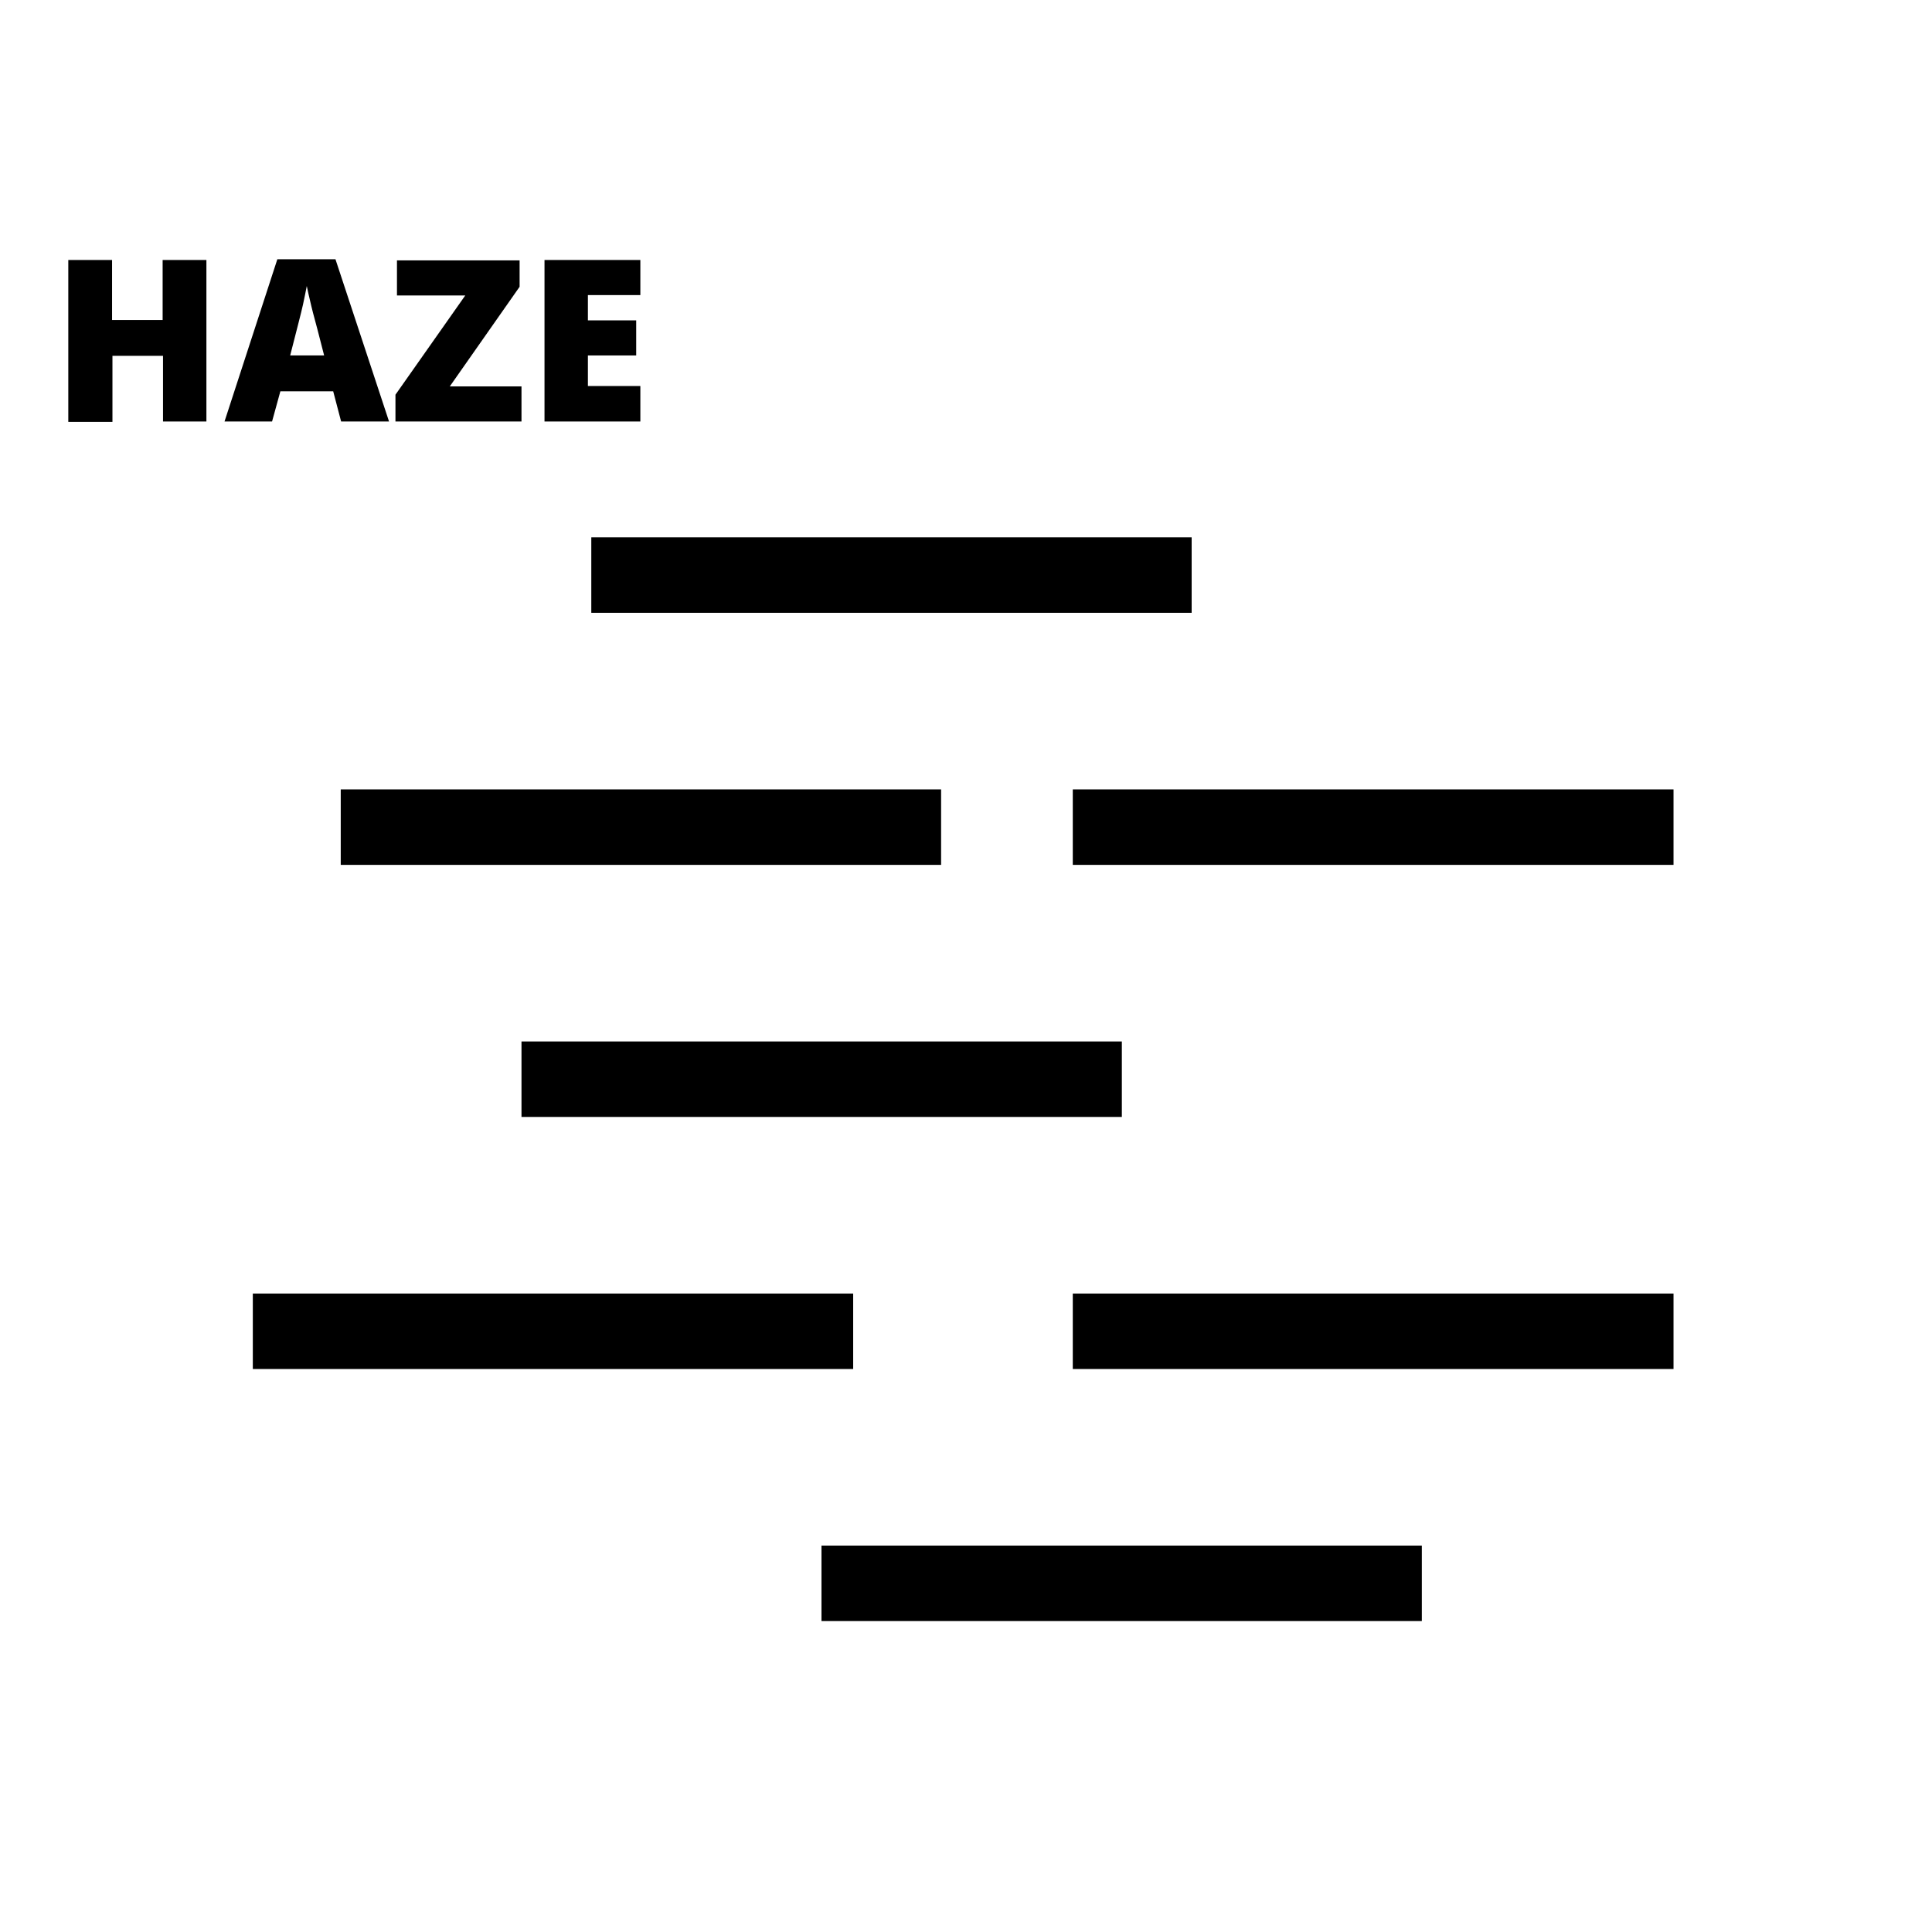
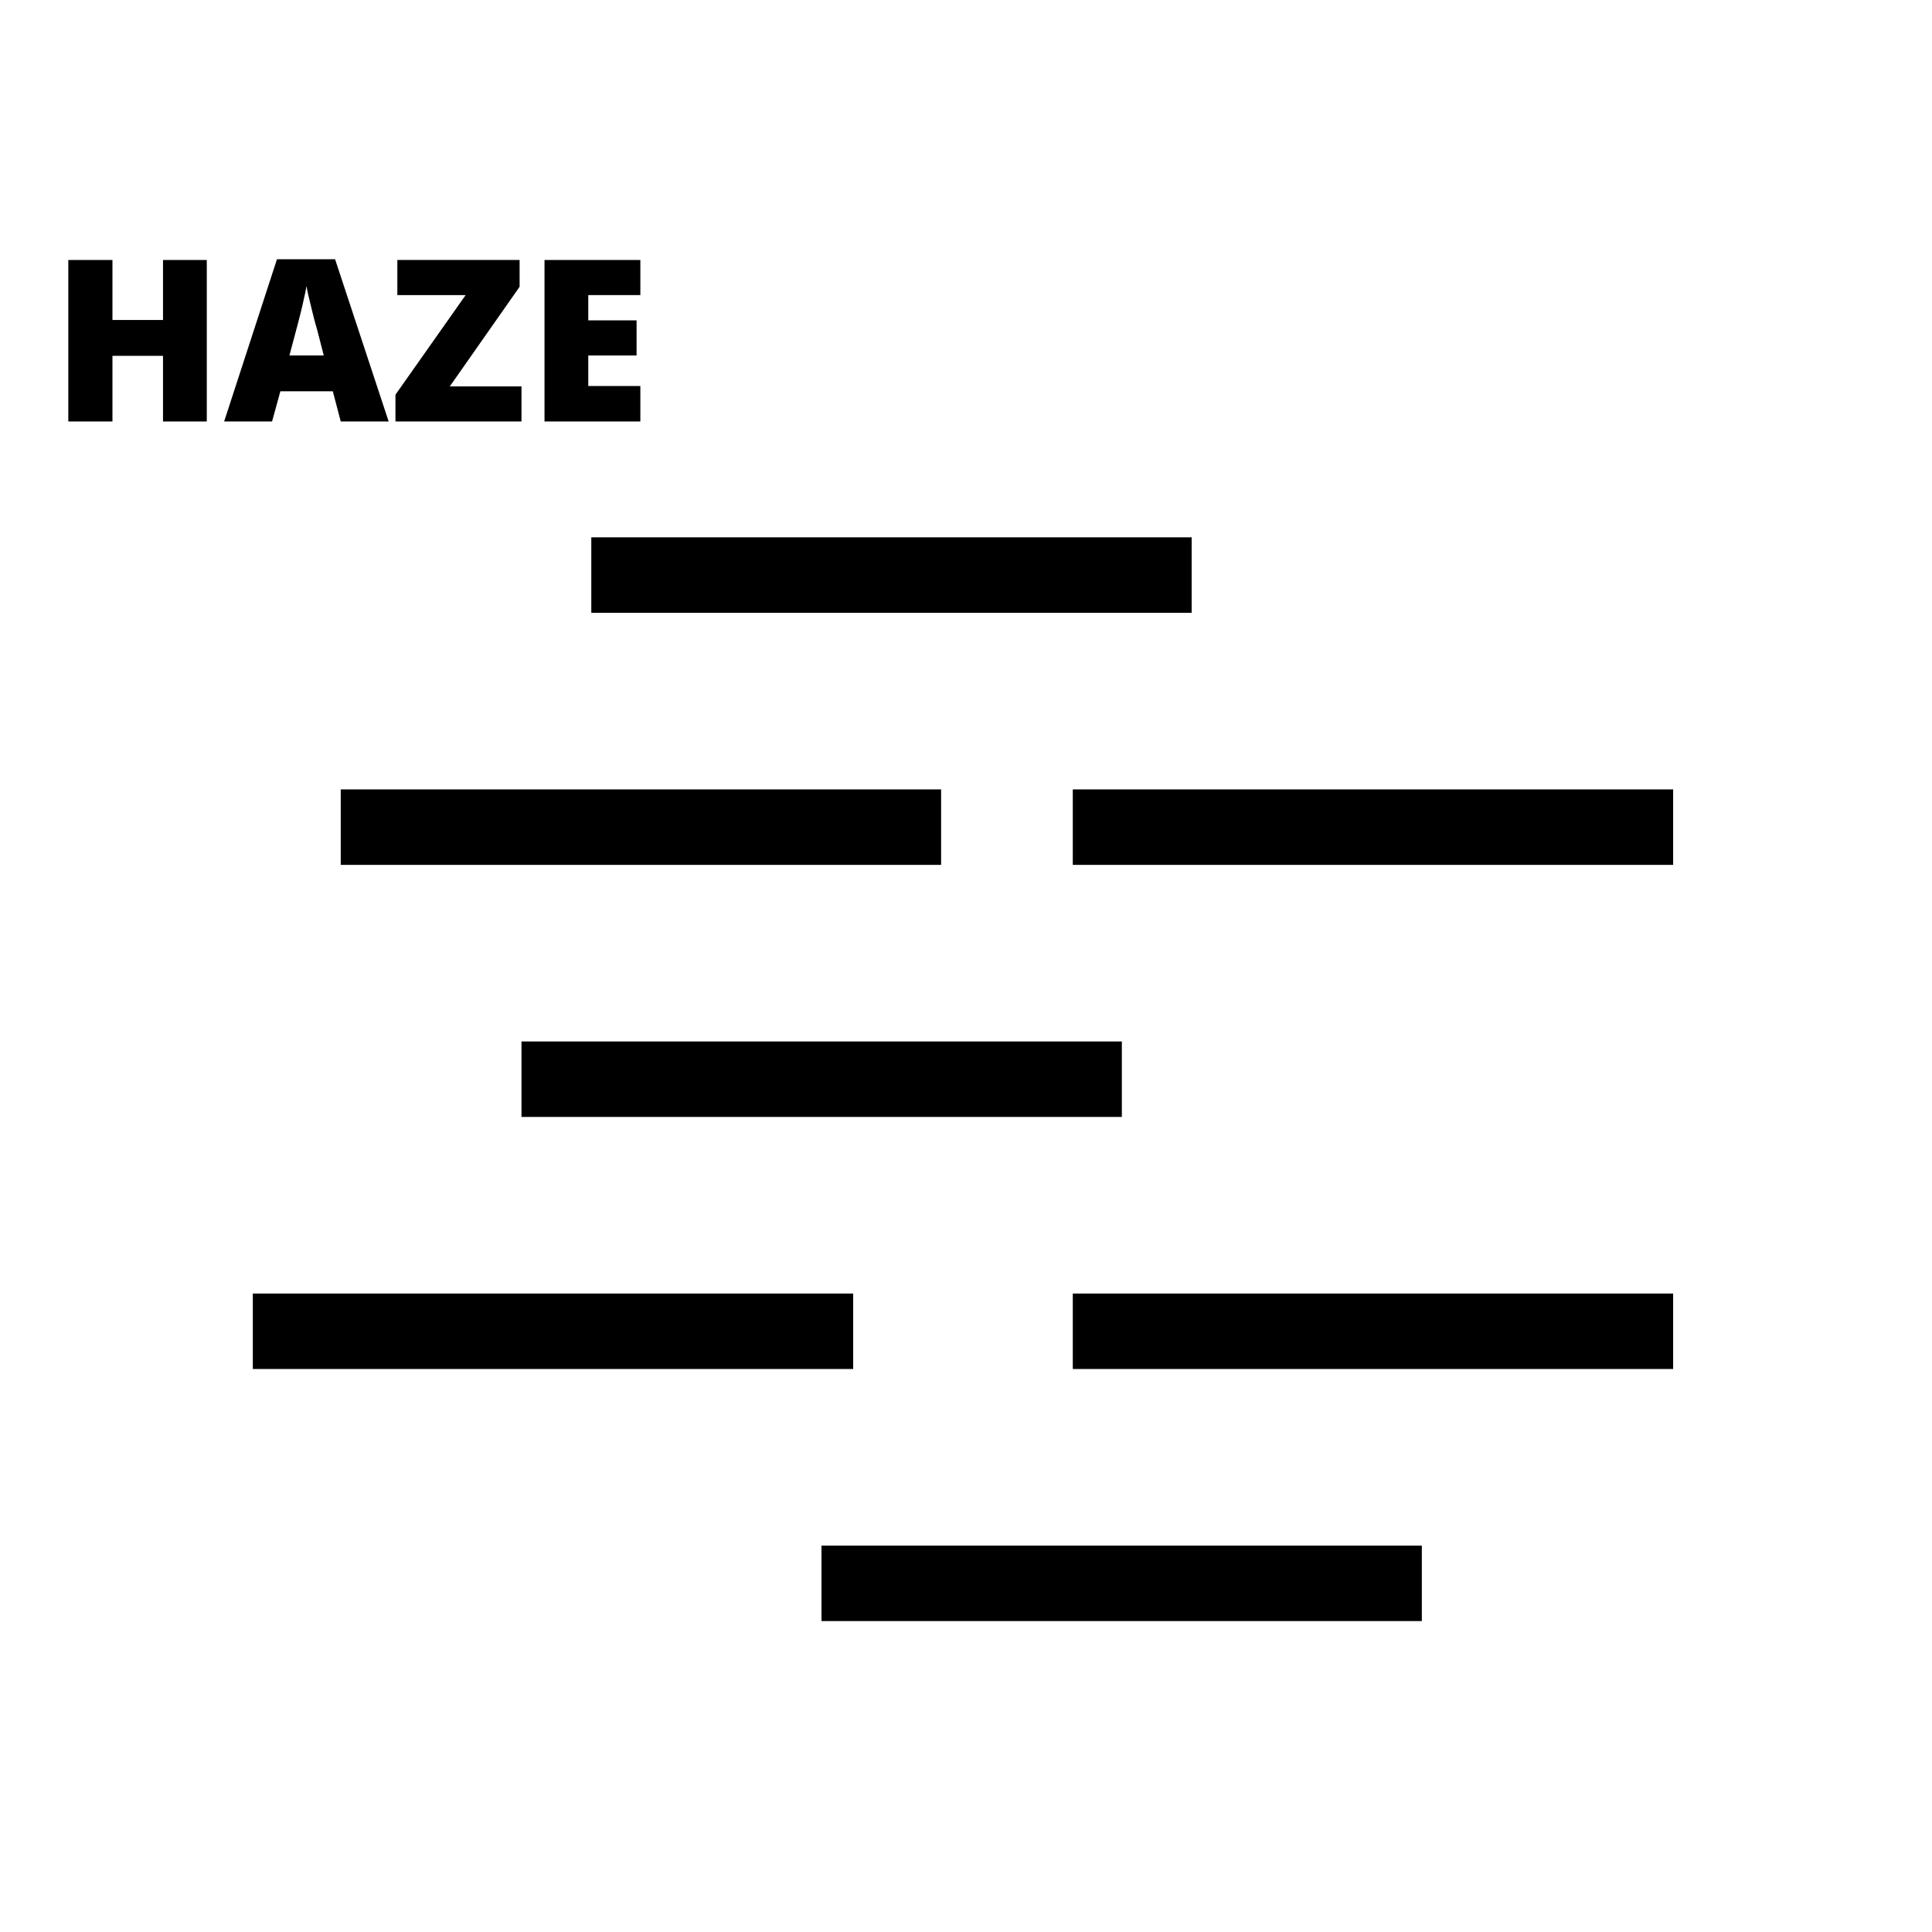
<svg xmlns="http://www.w3.org/2000/svg" version="1.1" id="icon" x="0px" y="0px" viewBox="0 0 512 512" style="enable-background:new 0 0 512 512;" xml:space="preserve">
-   <style type="text/css">
- 	.st0{fill:none;stroke:#000000;stroke-width:20;stroke-miterlimit:10;}
- </style>
  <g>
-     <g>
-       <line class="st0" x1="156.7" y1="152.4" x2="315.8" y2="152.4" />
-       <g>
-         <line class="st0" x1="90.3" y1="219.2" x2="249.4" y2="219.2" />
-         <line class="st0" x1="284.3" y1="219.2" x2="443.5" y2="219.2" />
-       </g>
-       <line class="st0" x1="138.2" y1="286" x2="297.3" y2="286" />
-       <g>
-         <line class="st0" x1="284.3" y1="352.8" x2="443.5" y2="352.8" />
-         <line class="st0" x1="67" y1="352.8" x2="226.1" y2="352.8" />
-       </g>
-       <line class="st0" x1="217.7" y1="419.6" x2="376.8" y2="419.6" />
-     </g>
-     <g>
-       <path d="M54.8,111.7H43.2V94.3H29.8v17.5H18.1V68.9h11.6v15.9h13.4V68.9h11.6V111.7z" />
-       <path d="M90.4,111.7l-2.1-8H74.3l-2.2,8H59.5l14-43h15.4l14.2,43H90.4z M85.9,94.2l-1.8-7c-0.4-1.6-1-3.6-1.6-6.1    c-0.6-2.5-1-4.3-1.2-5.3c-0.2,1-0.5,2.6-1,4.9c-0.5,2.3-1.7,6.8-3.4,13.5H85.9z" />
-       <path d="M138.2,111.7h-33.4v-7.1l18.5-26.3h-18.1v-9.3h32.5V76l-18.5,26.4h19V111.7z" />
-       <path d="M169.7,111.7h-25.4V68.9h25.4v9.3h-13.9v6.7h12.8v9.3h-12.8v8.1h13.9V111.7z" />
-     </g>
+     <rect x="156.7" y="142.4" width="159.1" height="20" />
+     <rect x="90.3" y="209.2" width="159.1" height="20" />
+     <rect x="284.3" y="209.2" width="159.1" height="20" />
+     <rect x="138.2" y="276" width="159.1" height="20" />
+     <rect x="284.3" y="342.8" width="159.1" height="20" />
+     <rect x="67" y="342.8" width="159.1" height="20" />
+     <rect x="217.7" y="409.6" width="159.1" height="20" />
+     <polygon points="43.2,84.8 29.8,84.8 29.8,68.9 18.1,68.9 18.1,111.7 29.8,111.7 29.8,94.3 43.2,94.3 43.2,111.7 54.8,111.7    54.8,68.9 43.2,68.9  " />
+     <path d="M74.3,103.7h13.9l2.1,8H103l-14.2-43H73.4l-14,43h12.7L74.3,103.7z M80.2,80.7c0.5-2.3,0.9-3.9,1-4.9   c0.2,1.1,0.6,2.9,1.2,5.3c0.6,2.5,1.1,4.5,1.6,6.1l1.8,7h-9.1C78.5,87.5,79.7,83,80.2,80.7z" />
+     <polygon points="138.2,102.4 119.2,102.4 137.7,76 137.7,68.9 105.3,68.9 105.3,78.2 123.4,78.2 104.8,104.6 104.8,111.7    138.2,111.7  " />
+     <polygon points="169.7,102.3 155.9,102.3 155.9,94.2 168.7,94.2 168.7,84.9 155.9,84.9 155.9,78.2 169.7,78.2 169.7,68.9    144.3,68.9 144.3,111.7 169.7,111.7  " />
  </g>
</svg>
